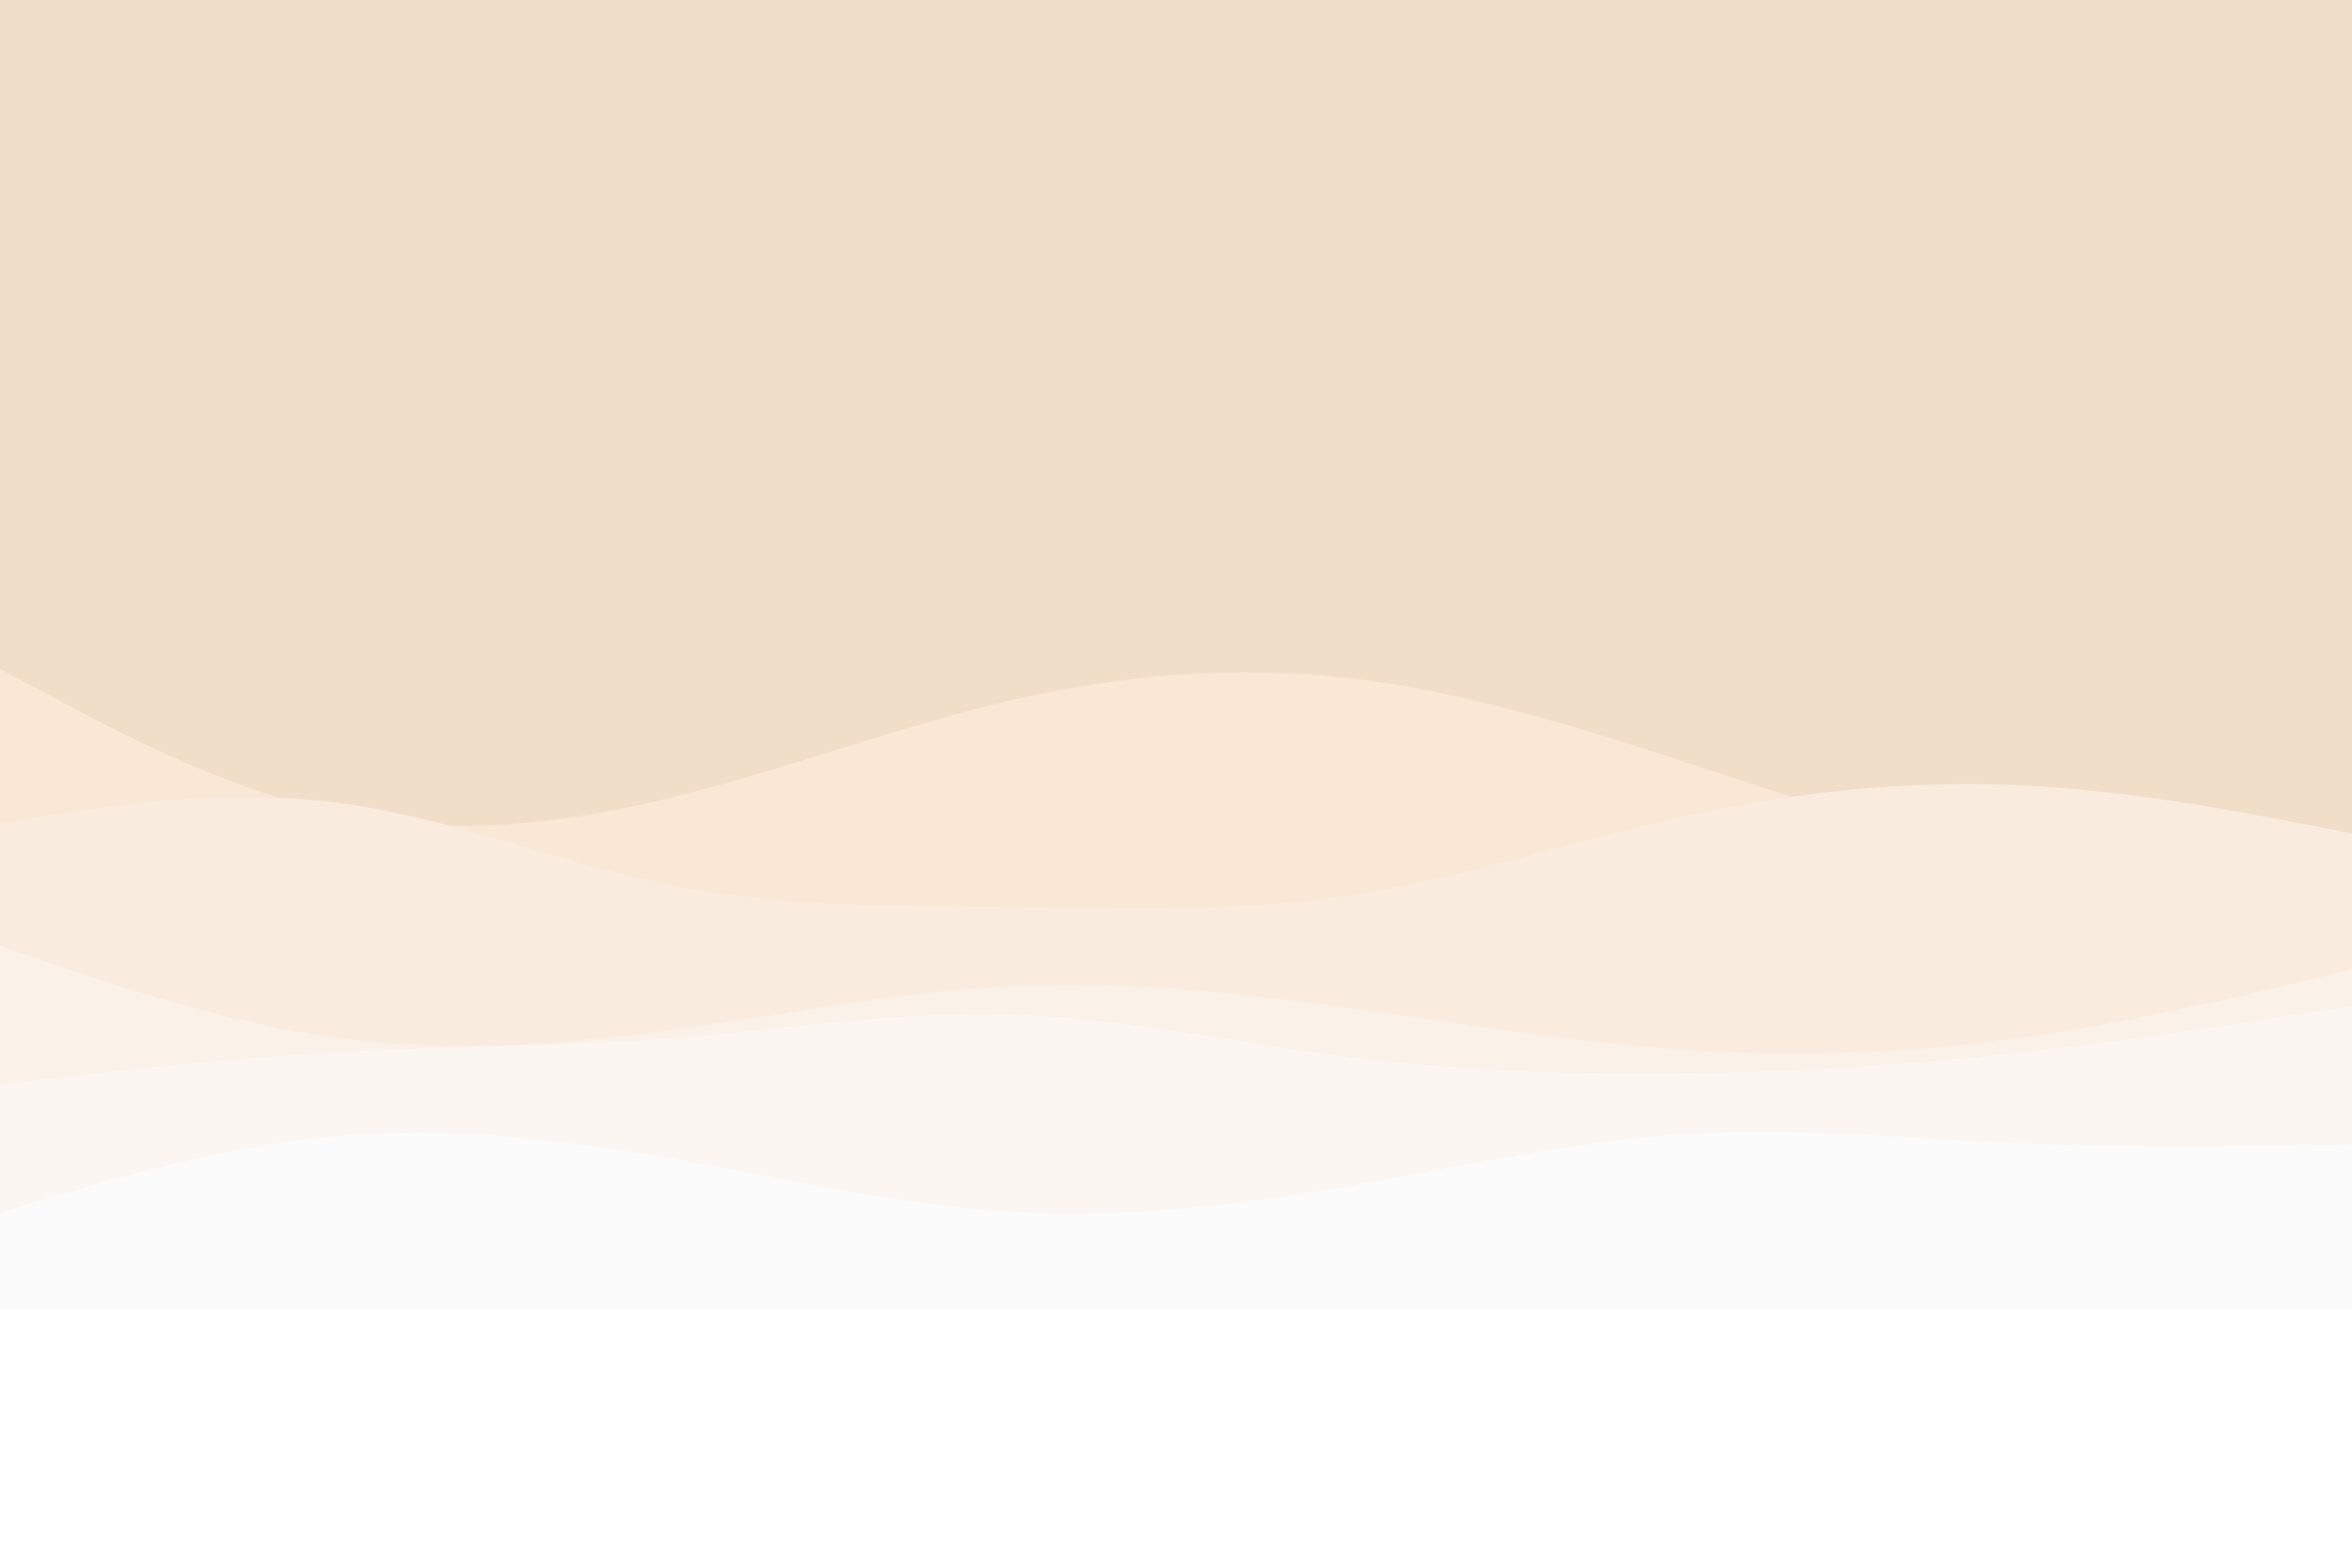
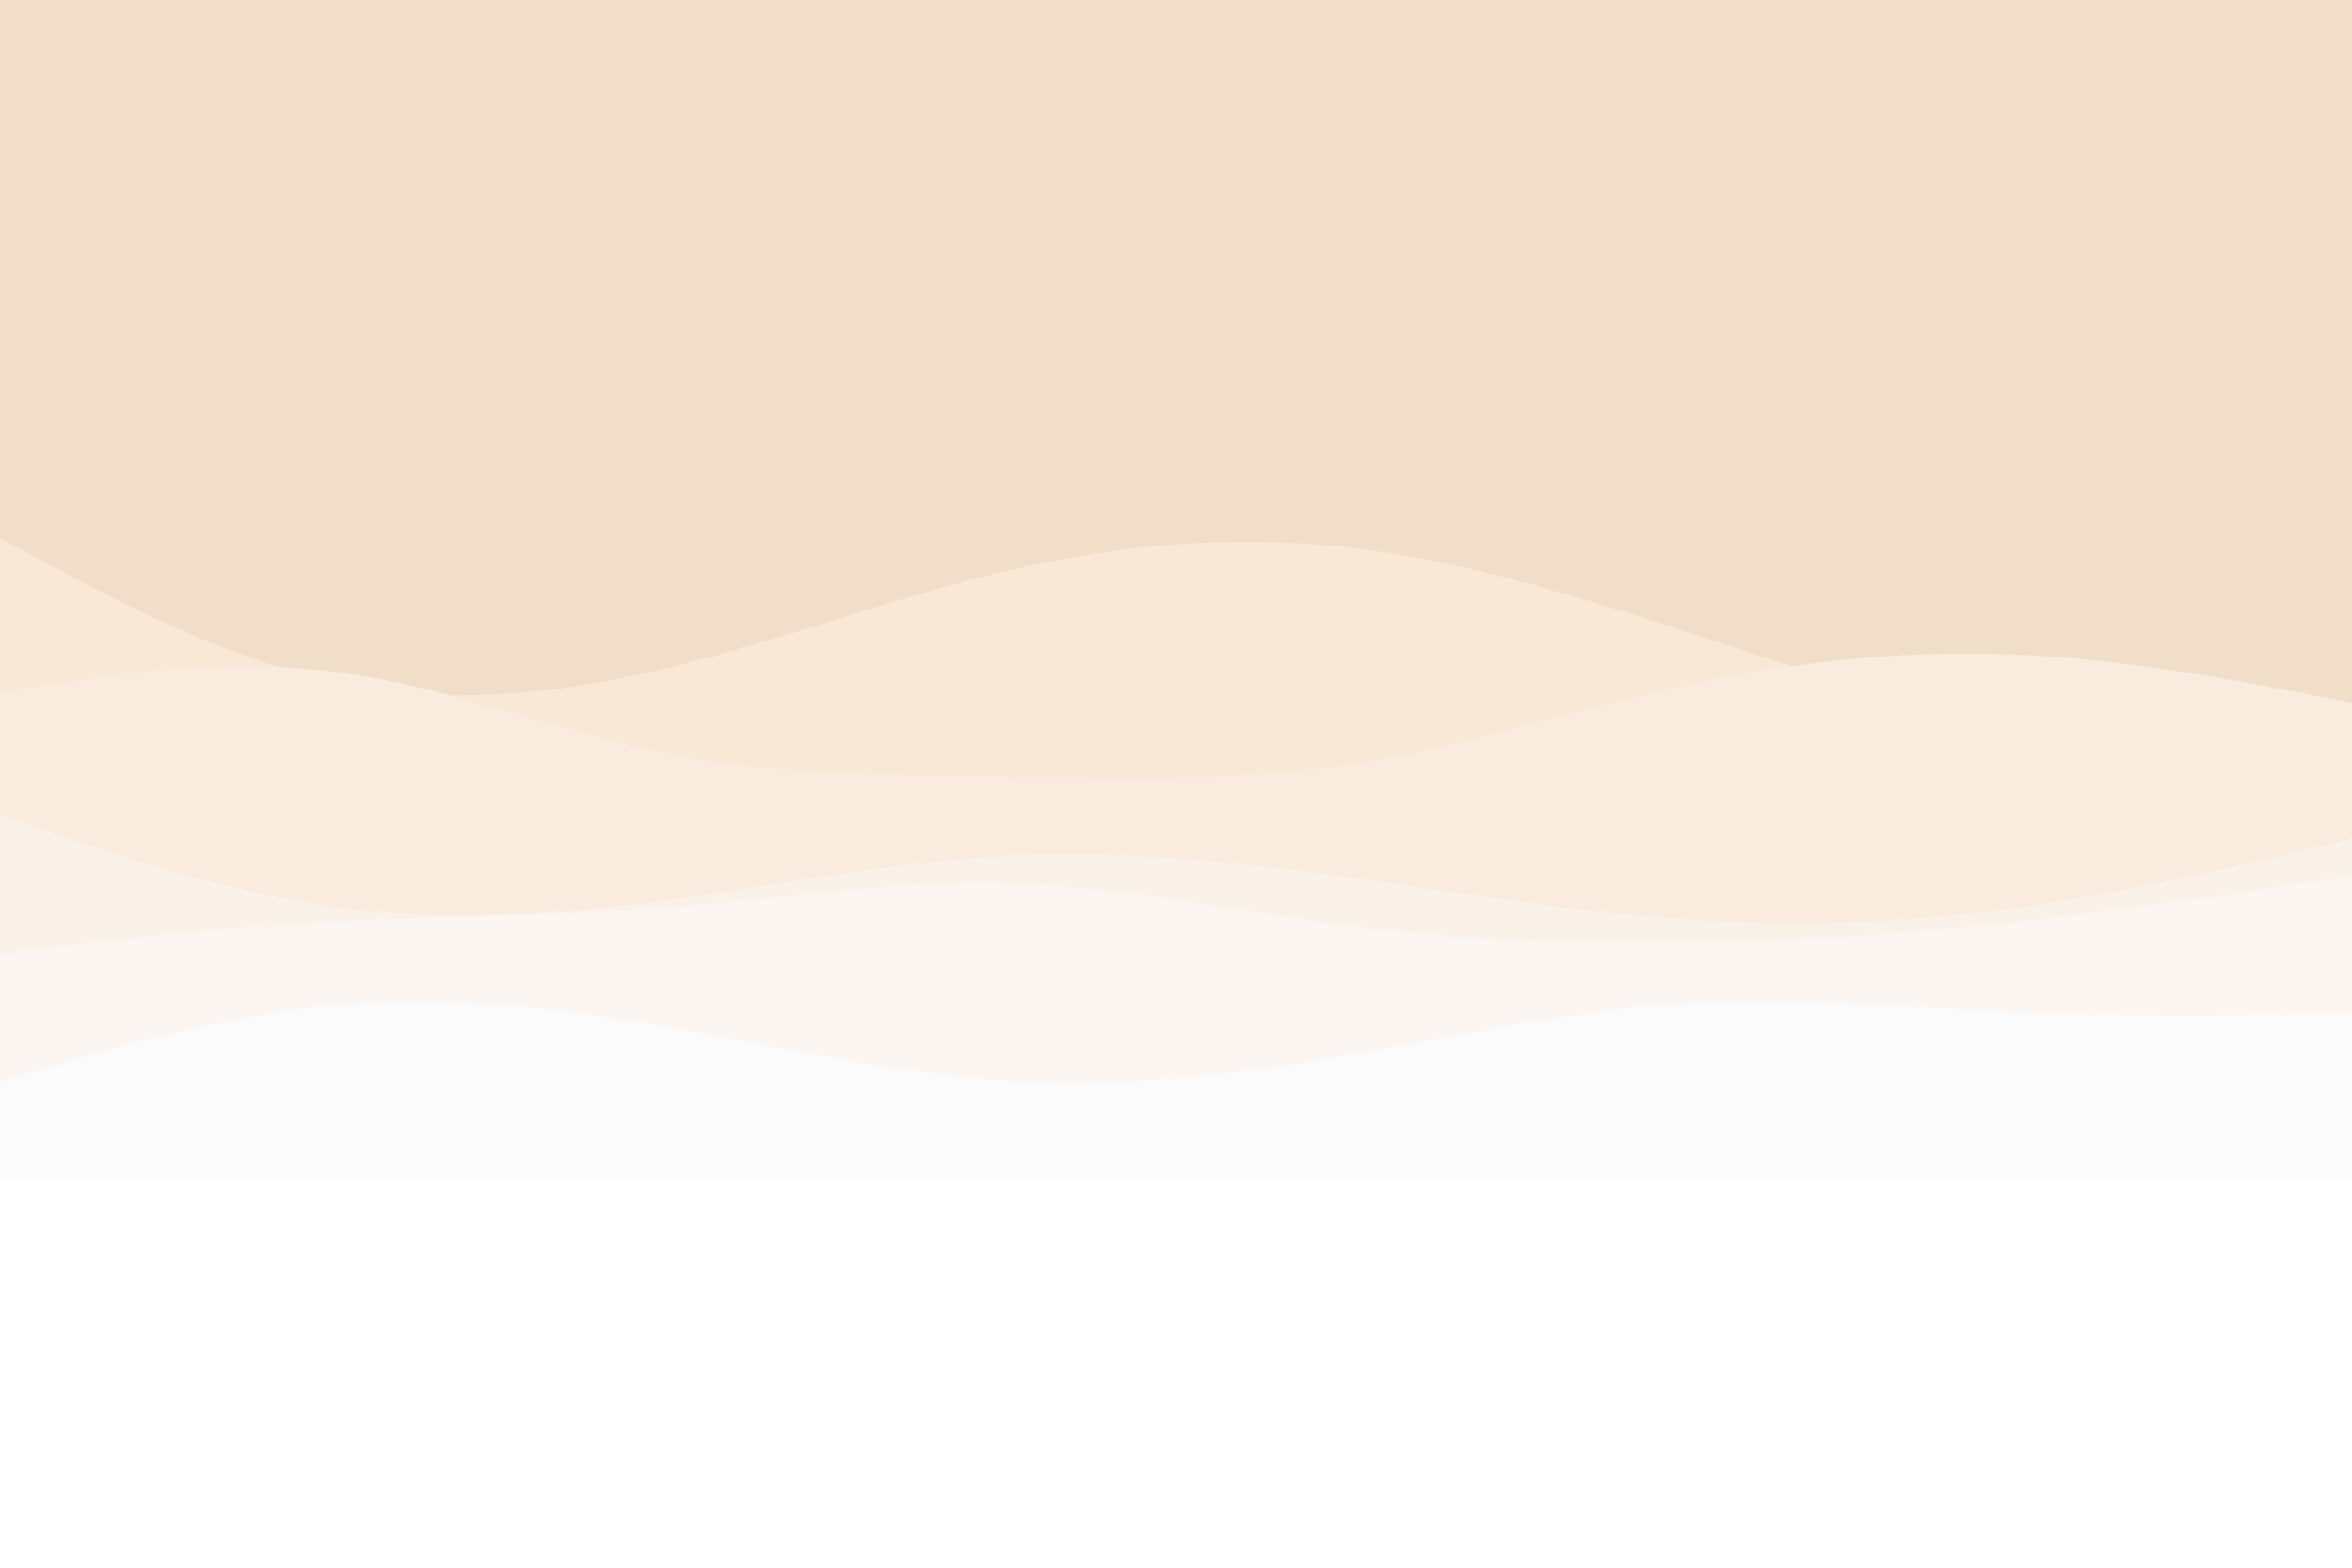
- <svg xmlns="http://www.w3.org/2000/svg" id="visual" viewBox="0 200 900 400" width="900" height="600" version="1.1">
+ <svg xmlns="http://www.w3.org/2000/svg" id="visual" viewBox="0 250 900 400" width="900" height="600" version="1.1">
  <rect x="0" y="0" width="900" height="600" fill="#F1DEC9" />
  <path d="M0 356L21.5 367.5C43 379 86 402 128.8 411.2C171.7 420.3 214.3 415.7 257.2 405.2C300 394.7 343 378.3 385.8 368.3C428.7 358.3 471.3 354.7 514.2 359.3C557 364 600 377 642.8 391C685.7 405 728.3 420 771.2 426.8C814 433.7 857 432.3 878.5 431.7L900 431L900 601L878.5 601C857 601 814 601 771.2 601C728.3 601 685.7 601 642.8 601C600 601 557 601 514.2 601C471.3 601 428.7 601 385.8 601C343 601 300 601 257.2 601C214.3 601 171.7 601 128.8 601C86 601 43 601 21.5 601L0 601Z" fill="#f8e8d5" />
  <path d="M0 415L21.5 411.7C43 408.3 86 401.7 128.8 407.2C171.7 412.7 214.3 430.3 257.2 438.8C300 447.3 343 446.7 385.8 447.2C428.7 447.7 471.3 449.3 514.2 443C557 436.7 600 422.3 642.8 412.8C685.7 403.3 728.3 398.7 771.2 400.5C814 402.3 857 410.7 878.5 414.8L900 419L900 601L878.5 601C857 601 814 601 771.2 601C728.3 601 685.7 601 642.8 601C600 601 557 601 514.2 601C471.3 601 428.7 601 385.8 601C343 601 300 601 257.2 601C214.3 601 171.7 601 128.8 601C86 601 43 601 21.5 601L0 601Z" fill="#f9ecdf" />
  <path d="M0 462L21.5 469.3C43 476.7 86 491.3 128.8 497.2C171.7 503 214.3 500 257.2 494.2C300 488.3 343 479.7 385.8 477.5C428.7 475.3 471.3 479.7 514.2 485.5C557 491.3 600 498.7 642.8 501.7C685.7 504.7 728.3 503.3 771.2 497.5C814 491.7 857 481.3 878.5 476.2L900 471L900 601L878.5 601C857 601 814 601 771.2 601C728.3 601 685.7 601 642.8 601C600 601 557 601 514.2 601C471.3 601 428.7 601 385.8 601C343 601 300 601 257.2 601C214.3 601 171.7 601 128.8 601C86 601 43 601 21.5 601L0 601Z" fill="#faf1e8" />
  <path d="M0 515L21.5 512.5C43 510 86 505 128.8 502.7C171.7 500.3 214.3 500.7 257.2 497.3C300 494 343 487 385.8 488.2C428.7 489.3 471.3 498.7 514.2 504.2C557 509.7 600 511.3 642.8 510.8C685.7 510.3 728.3 507.7 771.2 503C814 498.3 857 491.7 878.5 488.3L900 485L900 601L878.5 601C857 601 814 601 771.2 601C728.3 601 685.7 601 642.8 601C600 601 557 601 514.2 601C471.3 601 428.7 601 385.8 601C343 601 300 601 257.2 601C214.3 601 171.7 601 128.8 601C86 601 43 601 21.5 601L0 601Z" fill="#fbf6f1" />
  <path d="M0 564L21.5 557.7C43 551.3 86 538.7 128.8 534.8C171.7 531 214.3 536 257.2 543.5C300 551 343 561 385.8 563.7C428.7 566.3 471.3 561.7 514.2 554.3C557 547 600 537 642.8 534.2C685.7 531.3 728.3 535.7 771.2 537.5C814 539.3 857 538.7 878.5 538.3L900 538L900 601L878.5 601C857 601 814 601 771.2 601C728.3 601 685.7 601 642.8 601C600 601 557 601 514.2 601C471.3 601 428.7 601 385.8 601C343 601 300 601 257.2 601C214.3 601 171.7 601 128.8 601C86 601 43 601 21.5 601L0 601Z" fill="#fbfbfb" />
</svg>
